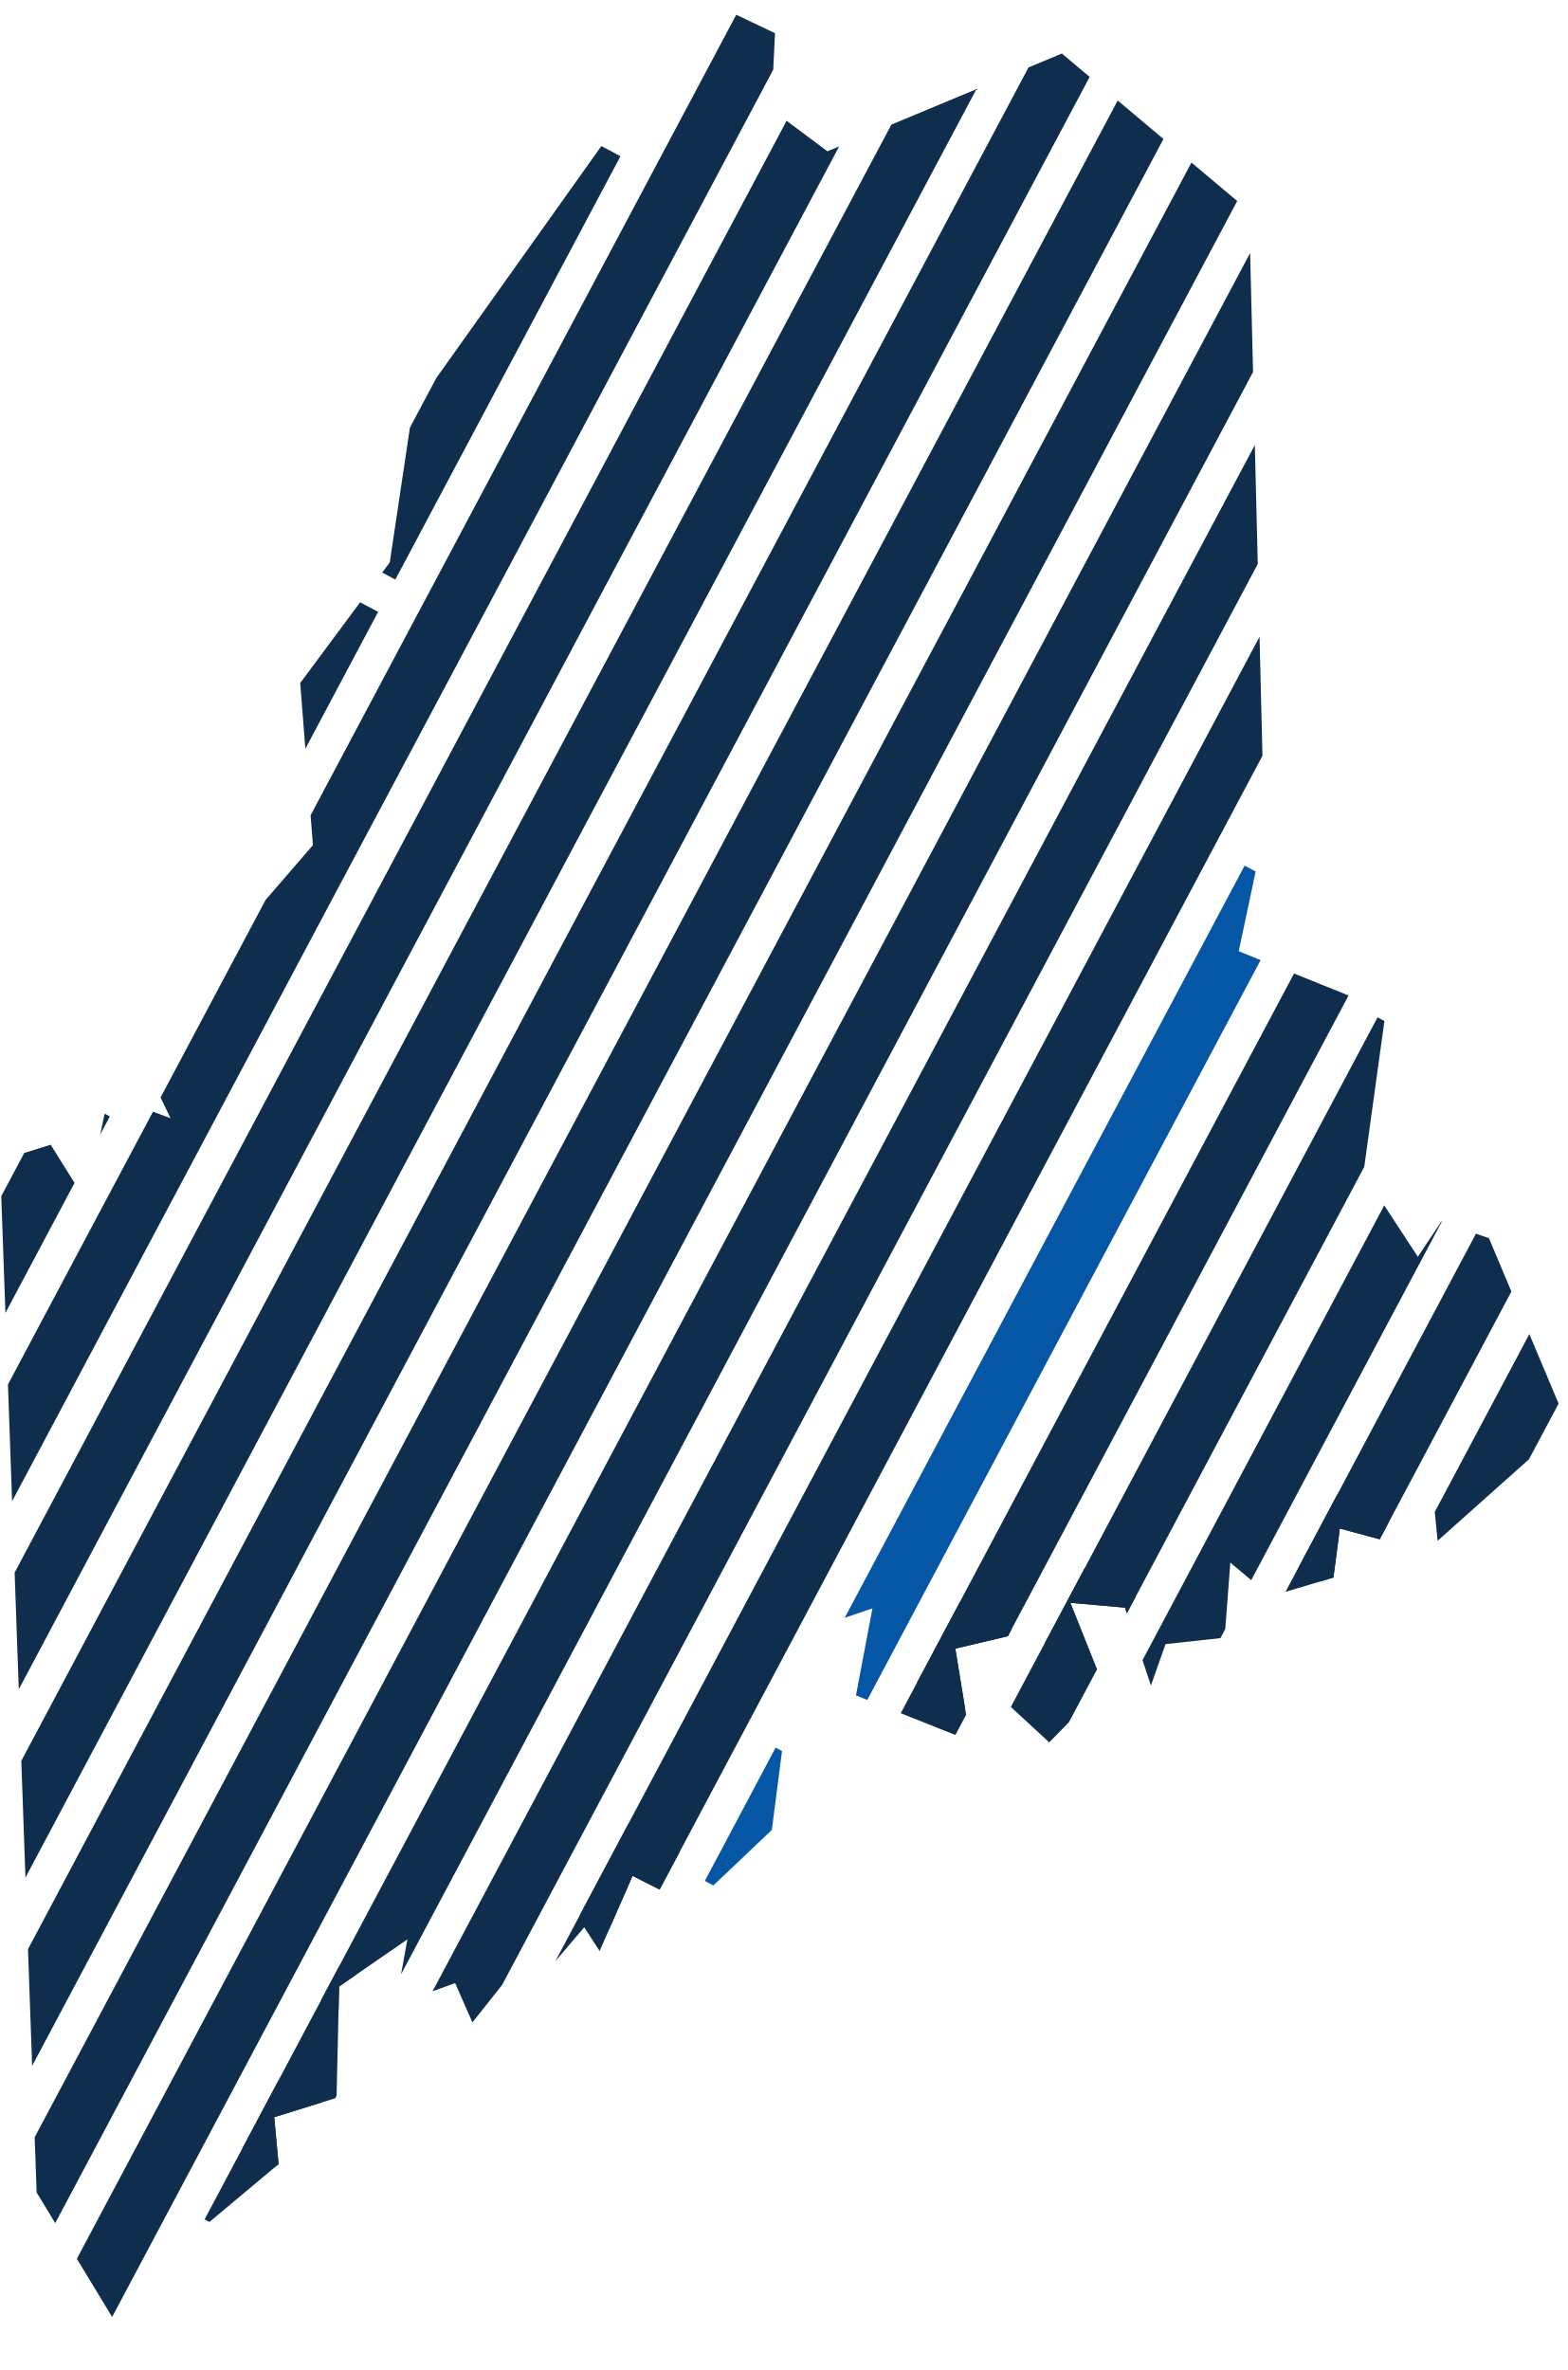
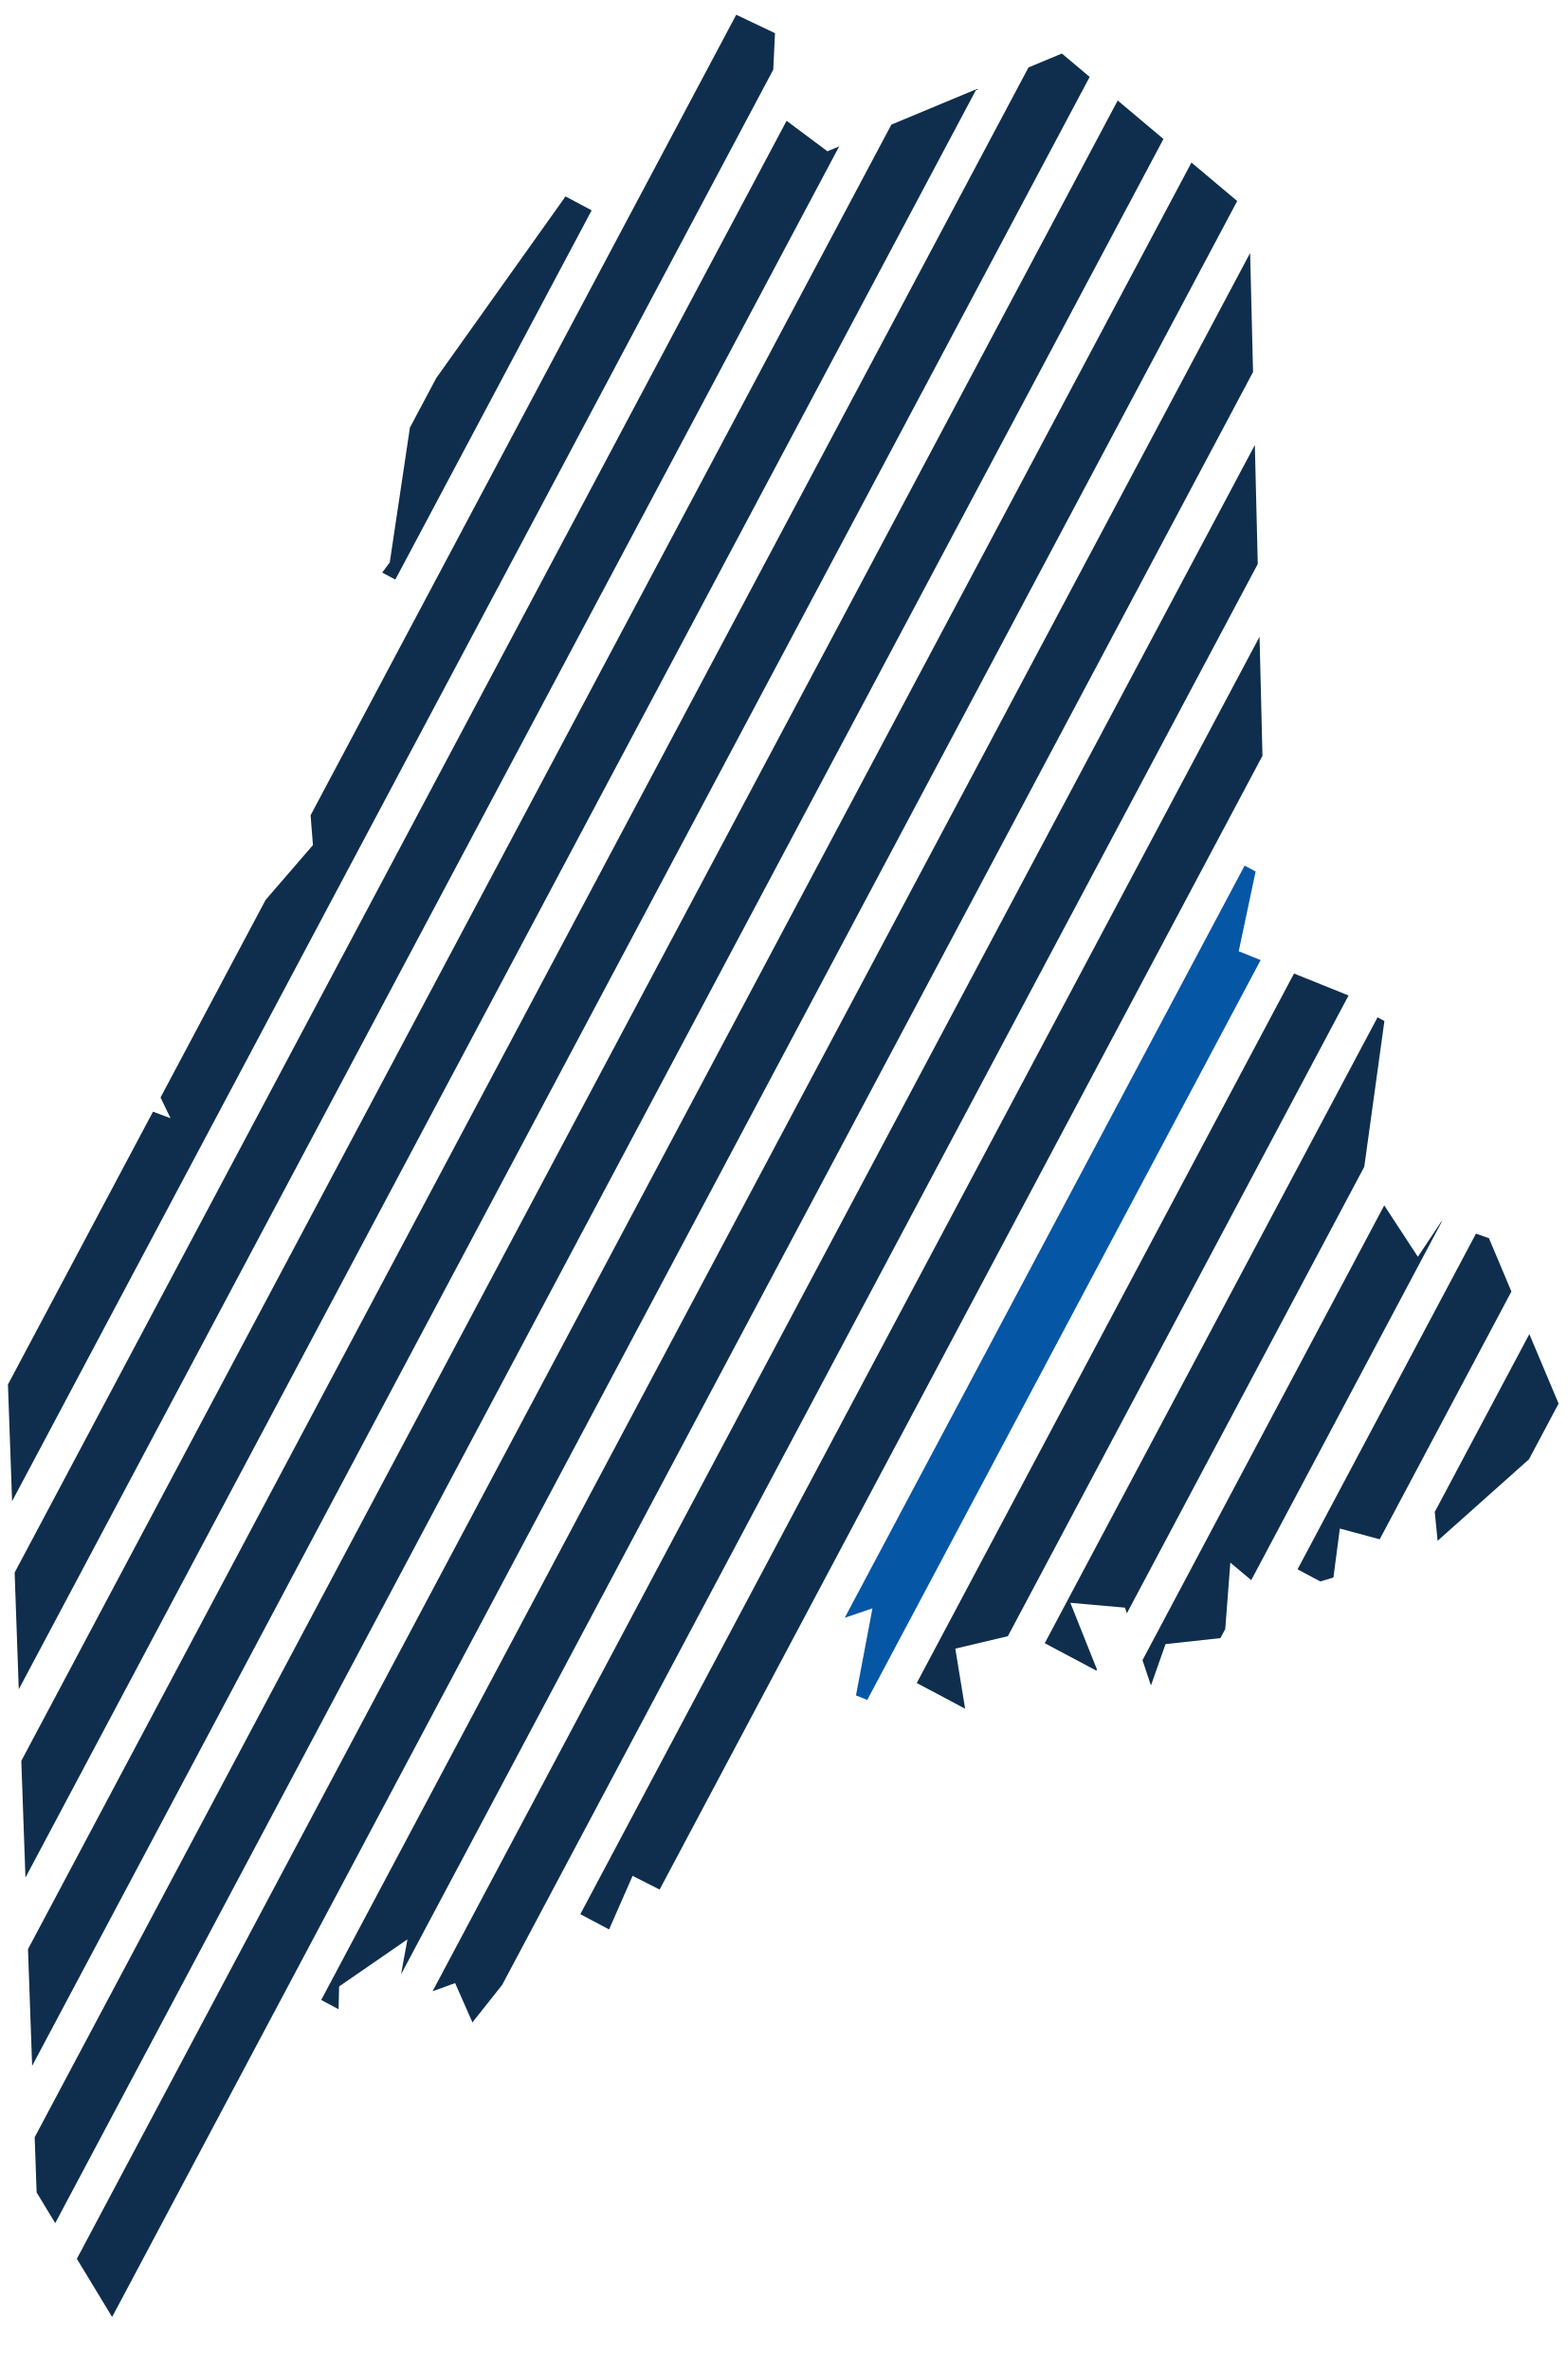
<svg xmlns="http://www.w3.org/2000/svg" viewBox="0 0 158.7 240" width="158.7" height="240" role="img" aria-label="Generation Maine">
  <defs>
    <clipPath id="m0">
      <path d="M78.48 3.36 L78.11 11.08 L83.79 15.32 L107.53 5.42 L126.49 21.37 L128.03 84.10 L125.44 96.33 L140.34 102.33 L138.06 118.83 L143.58 127.27 L145.96 123.69 L150.78 125.39 L158.74 144.29 L145.58 156.03 L145.00 150.13 L141.27 156.30 L135.68 154.79 L135.03 159.75 L128.66 161.65 L124.59 158.24 L124.01 165.84 L118.03 166.49 L116.55 170.68 L113.92 162.80 L108.39 162.31 L111.78 170.80 L106.25 176.44 L101.90 172.43 L103.89 165.26 L96.74 166.95 L98.27 176.30 L86.68 171.69 L88.35 162.87 L80.72 165.47 L78.16 185.31 L70.06 193.00 L64.06 189.96 L60.72 197.57 L59.16 195.17 L54.95 200.11 L52.94 198.37 L47.84 204.80 L46.09 200.82 L40.05 203.00 L41.26 196.39 L34.34 201.16 L34.08 212.44 L27.77 214.40 L28.21 219.15 L20.37 225.71 L14.61 240.00 L3.71 222.02 L0.00 117.52 L5.13 115.92 L8.73 121.67 L10.99 110.89 L17.27 113.24 L13.88 106.20 L31.69 85.58 L30.40 69.17 L39.47 56.95 L41.75 41.70 L71.42 0.00Z" />
    </clipPath>
  </defs>
  <g clip-path="url(#m0)">
-     <path d="M60.22 14.43 L37.42 57.3" stroke="#0F2E4D" stroke-width="5.92" fill="none" />
-     <path d="M35.68 60.57 L27.71 75.56" stroke="#0F2E4D" stroke-width="5.92" fill="none" />
-     <path d="M8.51 111.67 L-2.44 132.27" stroke="#0F2E4D" stroke-width="5.92" fill="none" />
+     <path d="M57.3 19.91 L37.42 57.3" stroke="#0F2E4D" stroke-width="5.92" fill="none" />
    <path d="M80.01 -2.46 L-1.76 151.33" stroke="#0F2E4D" stroke-width="5.92" fill="none" />
    <path d="M84.83 8.8 L-1.09 170.39" stroke="#0F2E4D" stroke-width="5.92" fill="none" />
    <path d="M97.35 5.6 L-0.41 189.45" stroke="#0F2E4D" stroke-width="5.92" fill="none" />
    <path d="M110.81 0.61 L0.27 208.51" stroke="#0F2E4D" stroke-width="5.92" fill="none" />
    <path d="M118.28 6.9 L1.03 227.4" stroke="#0F2E4D" stroke-width="5.92" fill="none" />
    <path d="M125.75 13.18 L6.79 236.91" stroke="#0F2E4D" stroke-width="5.92" fill="none" />
    <path d="M129.52 26.42 L35.14 203.92" stroke="#0F2E4D" stroke-width="5.92" fill="none" />
-     <path d="M37.02 200.39 L27.15 218.95" stroke="#0F2E4D" stroke-width="5.92" fill="none" />
-     <path d="M30.82 212.06 L23.33 226.14" stroke="#0F2E4D" stroke-width="5.92" fill="none" />
    <path d="M130.0 45.86 L43.99 207.6" stroke="#0F2E4D" stroke-width="5.92" fill="none" />
    <path d="M130.47 65.29 L61.38 195.23" stroke="#0F2E4D" stroke-width="5.92" fill="none" />
-     <path d="M66.23 186.11 L57.62 202.31" stroke="#0F2E4D" stroke-width="5.92" fill="none" />
    <path d="M128.65 89.05 L84.99 171.17" stroke="#0556A5" stroke-width="5.92" fill="none" />
-     <path d="M81.16 178.36 L73.99 191.86" stroke="#0556A5" stroke-width="5.92" fill="none" />
    <path d="M136.58 94.47 L95.45 171.82" stroke="#0F2E4D" stroke-width="5.92" fill="none" />
-     <path d="M99.83 163.6 L91.2 179.82" stroke="#0F2E4D" stroke-width="5.92" fill="none" />
    <path d="M142.11 104.41 L108.41 167.79" stroke="#0F2E4D" stroke-width="5.92" fill="none" />
-     <path d="M112.43 160.23 L101.83 180.16" stroke="#0F2E4D" stroke-width="5.92" fill="none" />
    <path d="M144.8 119.67 L117.25 171.5" stroke="#0F2E4D" stroke-width="5.92" fill="none" />
    <path d="M154.35 122.04 L134.01 160.31" stroke="#0F2E4D" stroke-width="5.92" fill="none" />
-     <path d="M138.04 152.72 L131.39 165.23" stroke="#0F2E4D" stroke-width="5.92" fill="none" />
    <path d="M159.13 133.39 L145.68 158.68" stroke="#0F2E4D" stroke-width="5.92" fill="none" />
  </g>
</svg>
